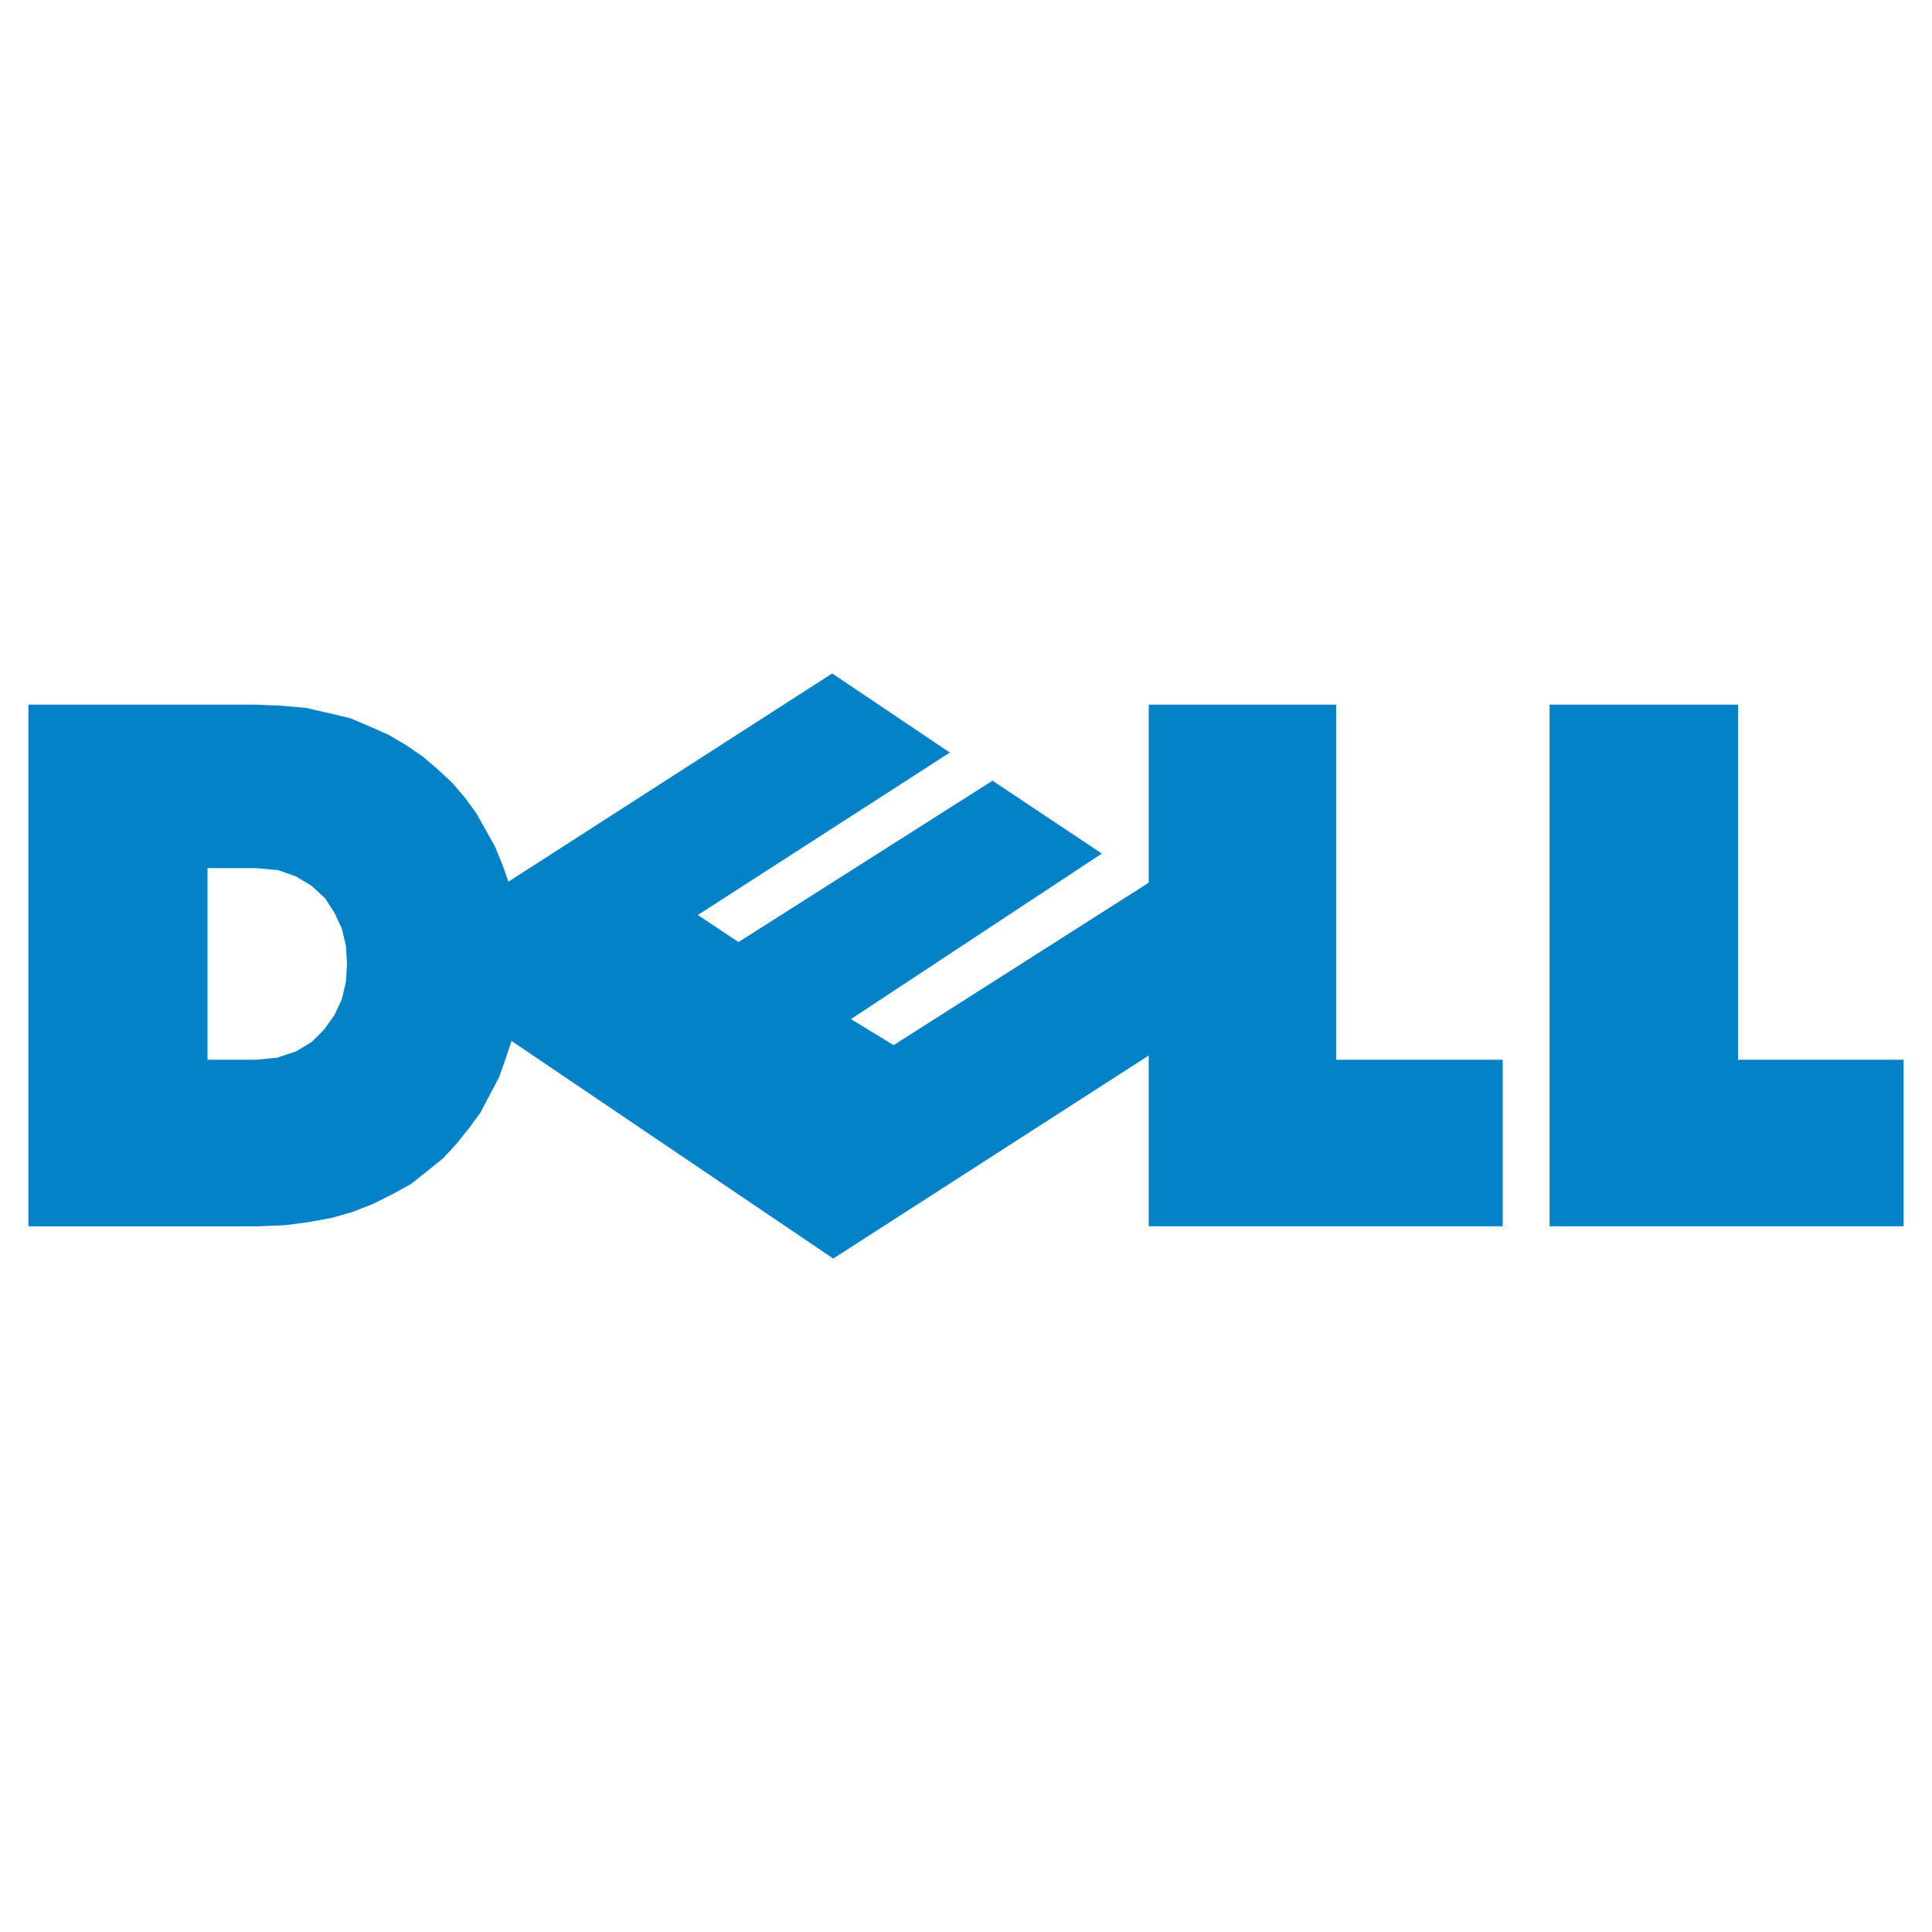
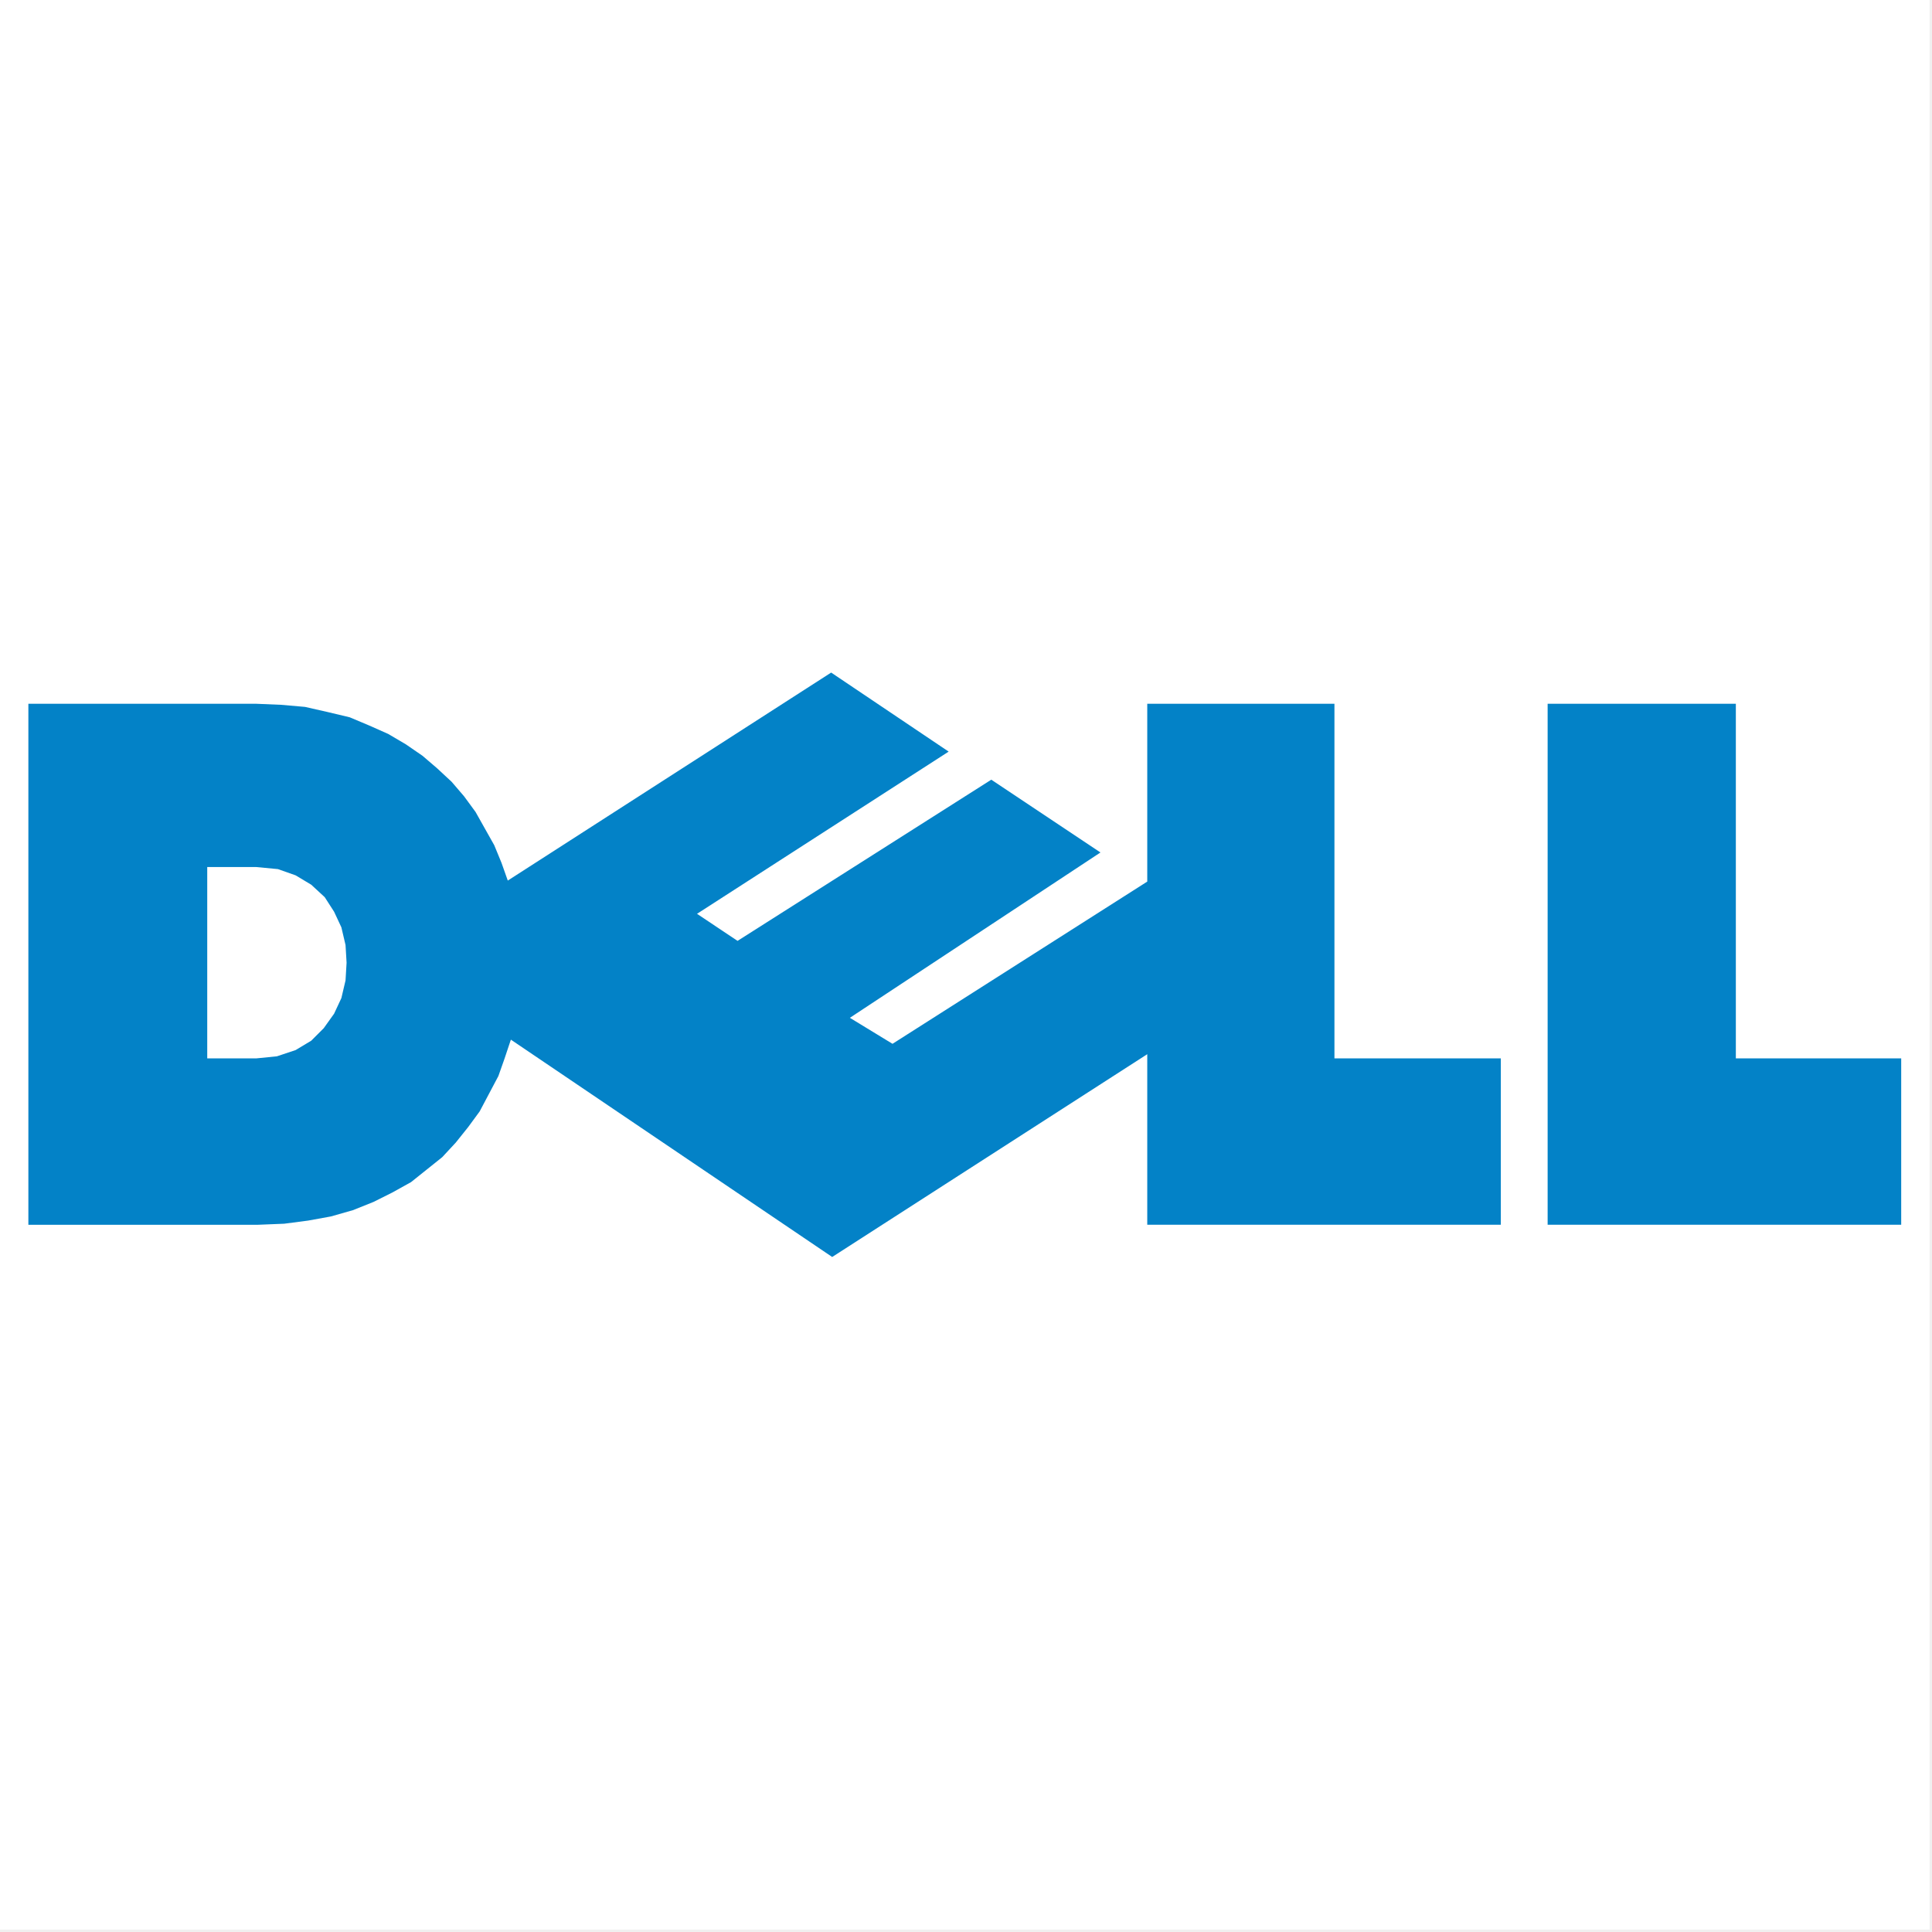
- <svg xmlns="http://www.w3.org/2000/svg" version="1.1" id="Layer_1" x="0px" y="0px" width="192.756px" height="192.756px" viewBox="0 0 192.756 192.756" style="enable-background:new 0 0 192.756 192.756;" xml:space="preserve">
-   <g>
-     <polygon style="fill-rule:evenodd;clip-rule:evenodd;fill:#FFFFFF;" points="0,0 192.756,0 192.756,192.756 0,192.756 0,0 " />
-     <path style="fill-rule:evenodd;clip-rule:evenodd;fill:#0382C7;" d="M2.834,70.304h22.75l2.494,0.104l2.389,0.208l2.286,0.519 l2.182,0.52l1.973,0.831l1.87,0.831l1.766,1.039l1.662,1.143l1.455,1.247l1.454,1.35l1.247,1.455l1.142,1.558l0.935,1.662 l0.935,1.663l0.727,1.766l0.624,1.766L83.03,67.188l11.738,7.895L69.629,91.288l4.051,2.701l25.347-16.101l10.906,7.271 l-25.034,16.517l4.259,2.597l25.449-16.205V70.304h18.699v35.423h16.621v16.62h-35.32v-17.036l-31.474,20.257l-32.099-21.711 l-0.624,1.87l-0.623,1.766l-0.935,1.766l-0.935,1.767l-1.143,1.558l-1.247,1.559l-1.35,1.454l-1.558,1.246l-1.558,1.247 l-1.87,1.039l-1.87,0.935l-2.078,0.831l-2.182,0.623l-2.285,0.415l-2.389,0.312l-2.597,0.104H2.834V70.304L2.834,70.304 L2.834,70.304L2.834,70.304z M20.702,86.613h4.882l2.182,0.208l1.766,0.623l1.558,0.935l1.35,1.247l0.936,1.454l0.727,1.559 l0.415,1.766l0.104,1.766l-0.104,1.766l-0.415,1.767l-0.727,1.558l-1.039,1.455l-1.247,1.246l-1.558,0.936l-1.87,0.623 l-2.078,0.208h-4.882V86.613L20.702,86.613L20.702,86.613L20.702,86.613z M154.602,70.304h18.803v35.423h16.518v16.62h-35.32 V70.304L154.602,70.304L154.602,70.304L154.602,70.304z" />
+ <svg xmlns="http://www.w3.org/2000/svg" width="512px" height="512px" viewBox="0 0 512 512" version="1.1">
+   <defs />
+   <g id="Page-1" stroke="none" stroke-width="1" fill="none" fill-rule="evenodd">
+     <g id="Dell">
+       <g id="Group">
+         <path d="M0,0 L511.353,0 L511.353,511.353 L0,511.353 L0,0 L0,0 Z" id="Shape" fill="#FFFFFF" />
+         <path d="M7.518,186.506 L67.871,186.506 L74.487,186.782 L80.824,187.334 L86.889,188.71 L92.677,190.09 L97.911,192.294 L102.872,194.499 L107.557,197.255 L111.966,200.288 L115.826,203.596 L119.683,207.177 L122.991,211.037 L126.021,215.17 L128.501,219.579 L130.982,223.991 L132.91,228.676 L134.566,233.361 L220.266,178.24 L251.405,199.184 L184.715,242.173 L195.462,249.339 L262.704,206.625 L291.636,225.914 L225.224,269.731 L236.523,276.621 L304.035,233.631 L304.035,186.506 L353.641,186.506 L353.641,280.478 L397.734,280.478 L397.734,324.568 L304.035,324.568 L304.035,279.374 L220.539,333.113 L135.386,275.517 L133.73,280.478 L132.077,285.163 L129.597,289.848 L127.117,294.535 L124.084,298.668 L120.776,302.804 L117.195,306.661 L113.062,309.967 L108.929,313.275 L103.968,316.031 L99.007,318.512 L93.494,320.716 L87.706,322.369 L81.644,323.47 L75.306,324.298 L68.417,324.574 L7.518,324.574 L7.518,186.506 L7.518,186.506 L7.518,186.506 L7.518,186.506 L7.518,186.506 Z M54.919,229.771 L67.871,229.771 L73.659,230.323 L78.344,231.976 L82.477,234.456 L86.058,237.764 L88.542,241.622 L90.47,245.757 L91.571,250.442 L91.847,255.127 L91.571,259.812 L90.47,264.5 L88.542,268.633 L85.785,272.493 L82.477,275.798 L78.344,278.281 L73.383,279.934 L67.871,280.486 L54.919,280.486 L54.919,229.771 L54.919,229.771 L54.919,229.771 L54.919,229.771 L54.919,229.771 Z M410.136,186.506 L460.017,186.506 L460.017,280.478 L503.837,280.478 L503.837,324.568 L410.139,324.568 L410.139,186.506 L410.136,186.506 L410.136,186.506 L410.136,186.506 L410.136,186.506 Z" id="Shape" fill="#0382C7" />
+       </g>
+     </g>
  </g>
</svg>
